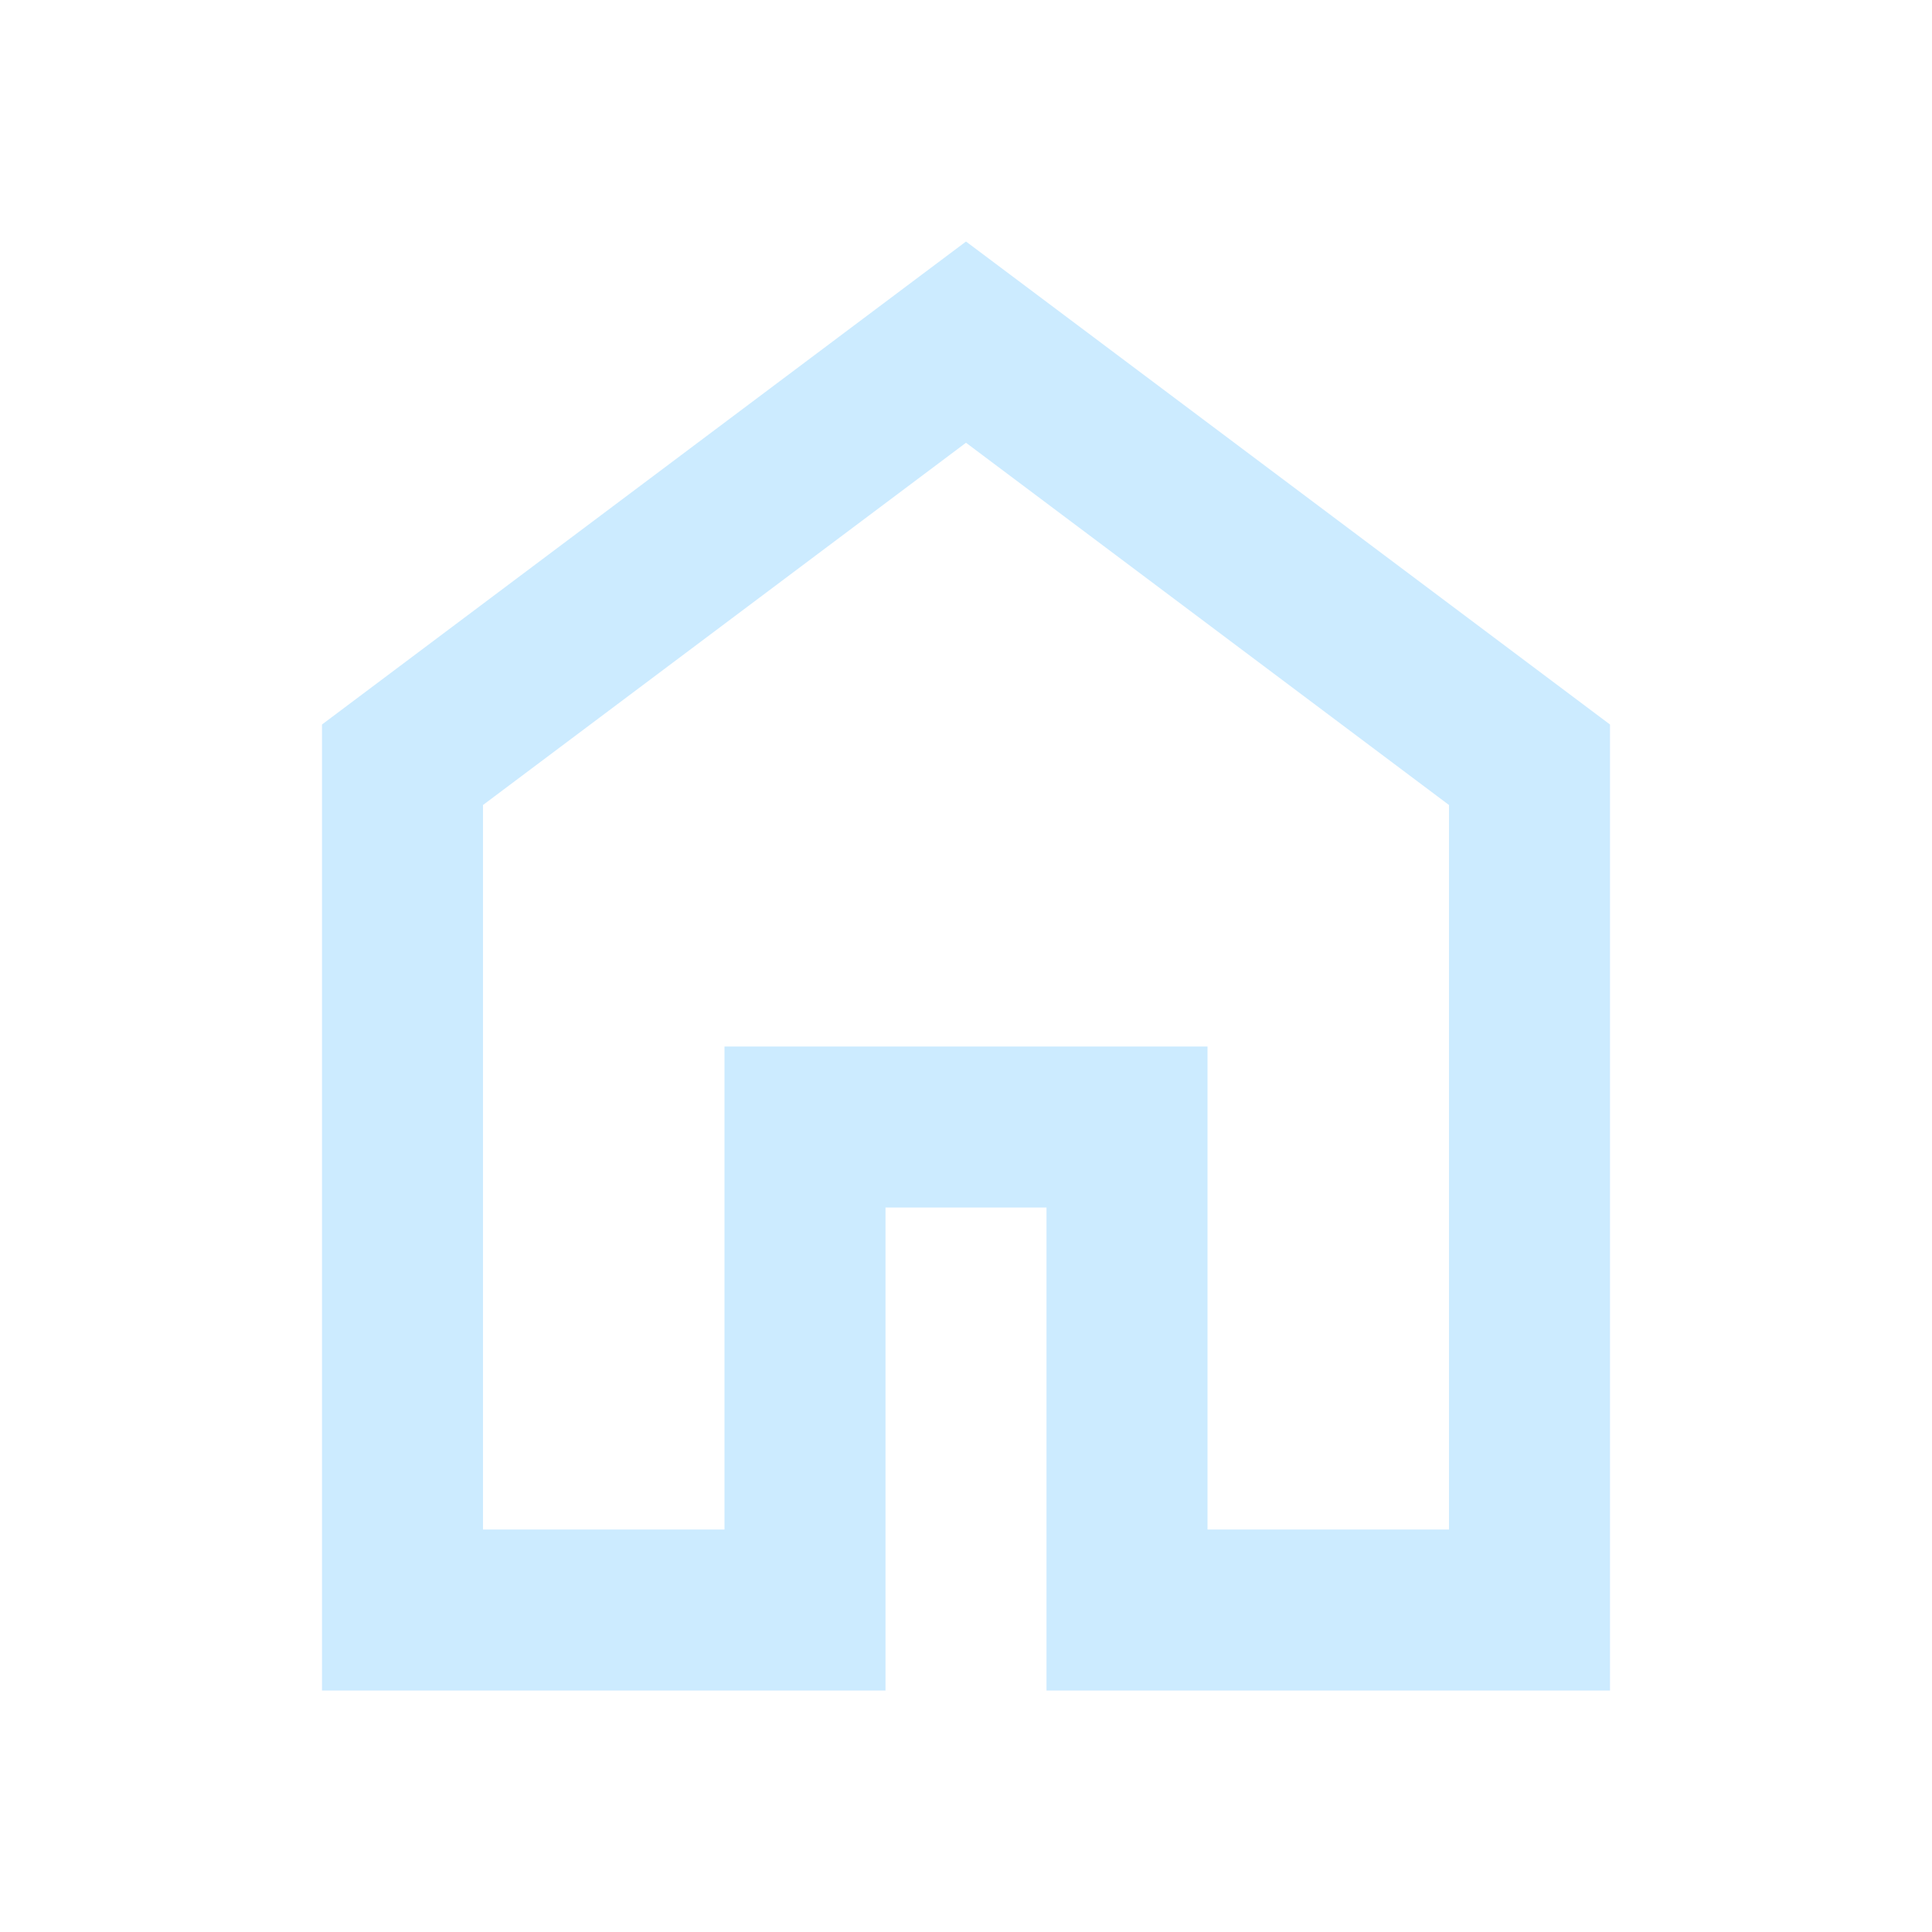
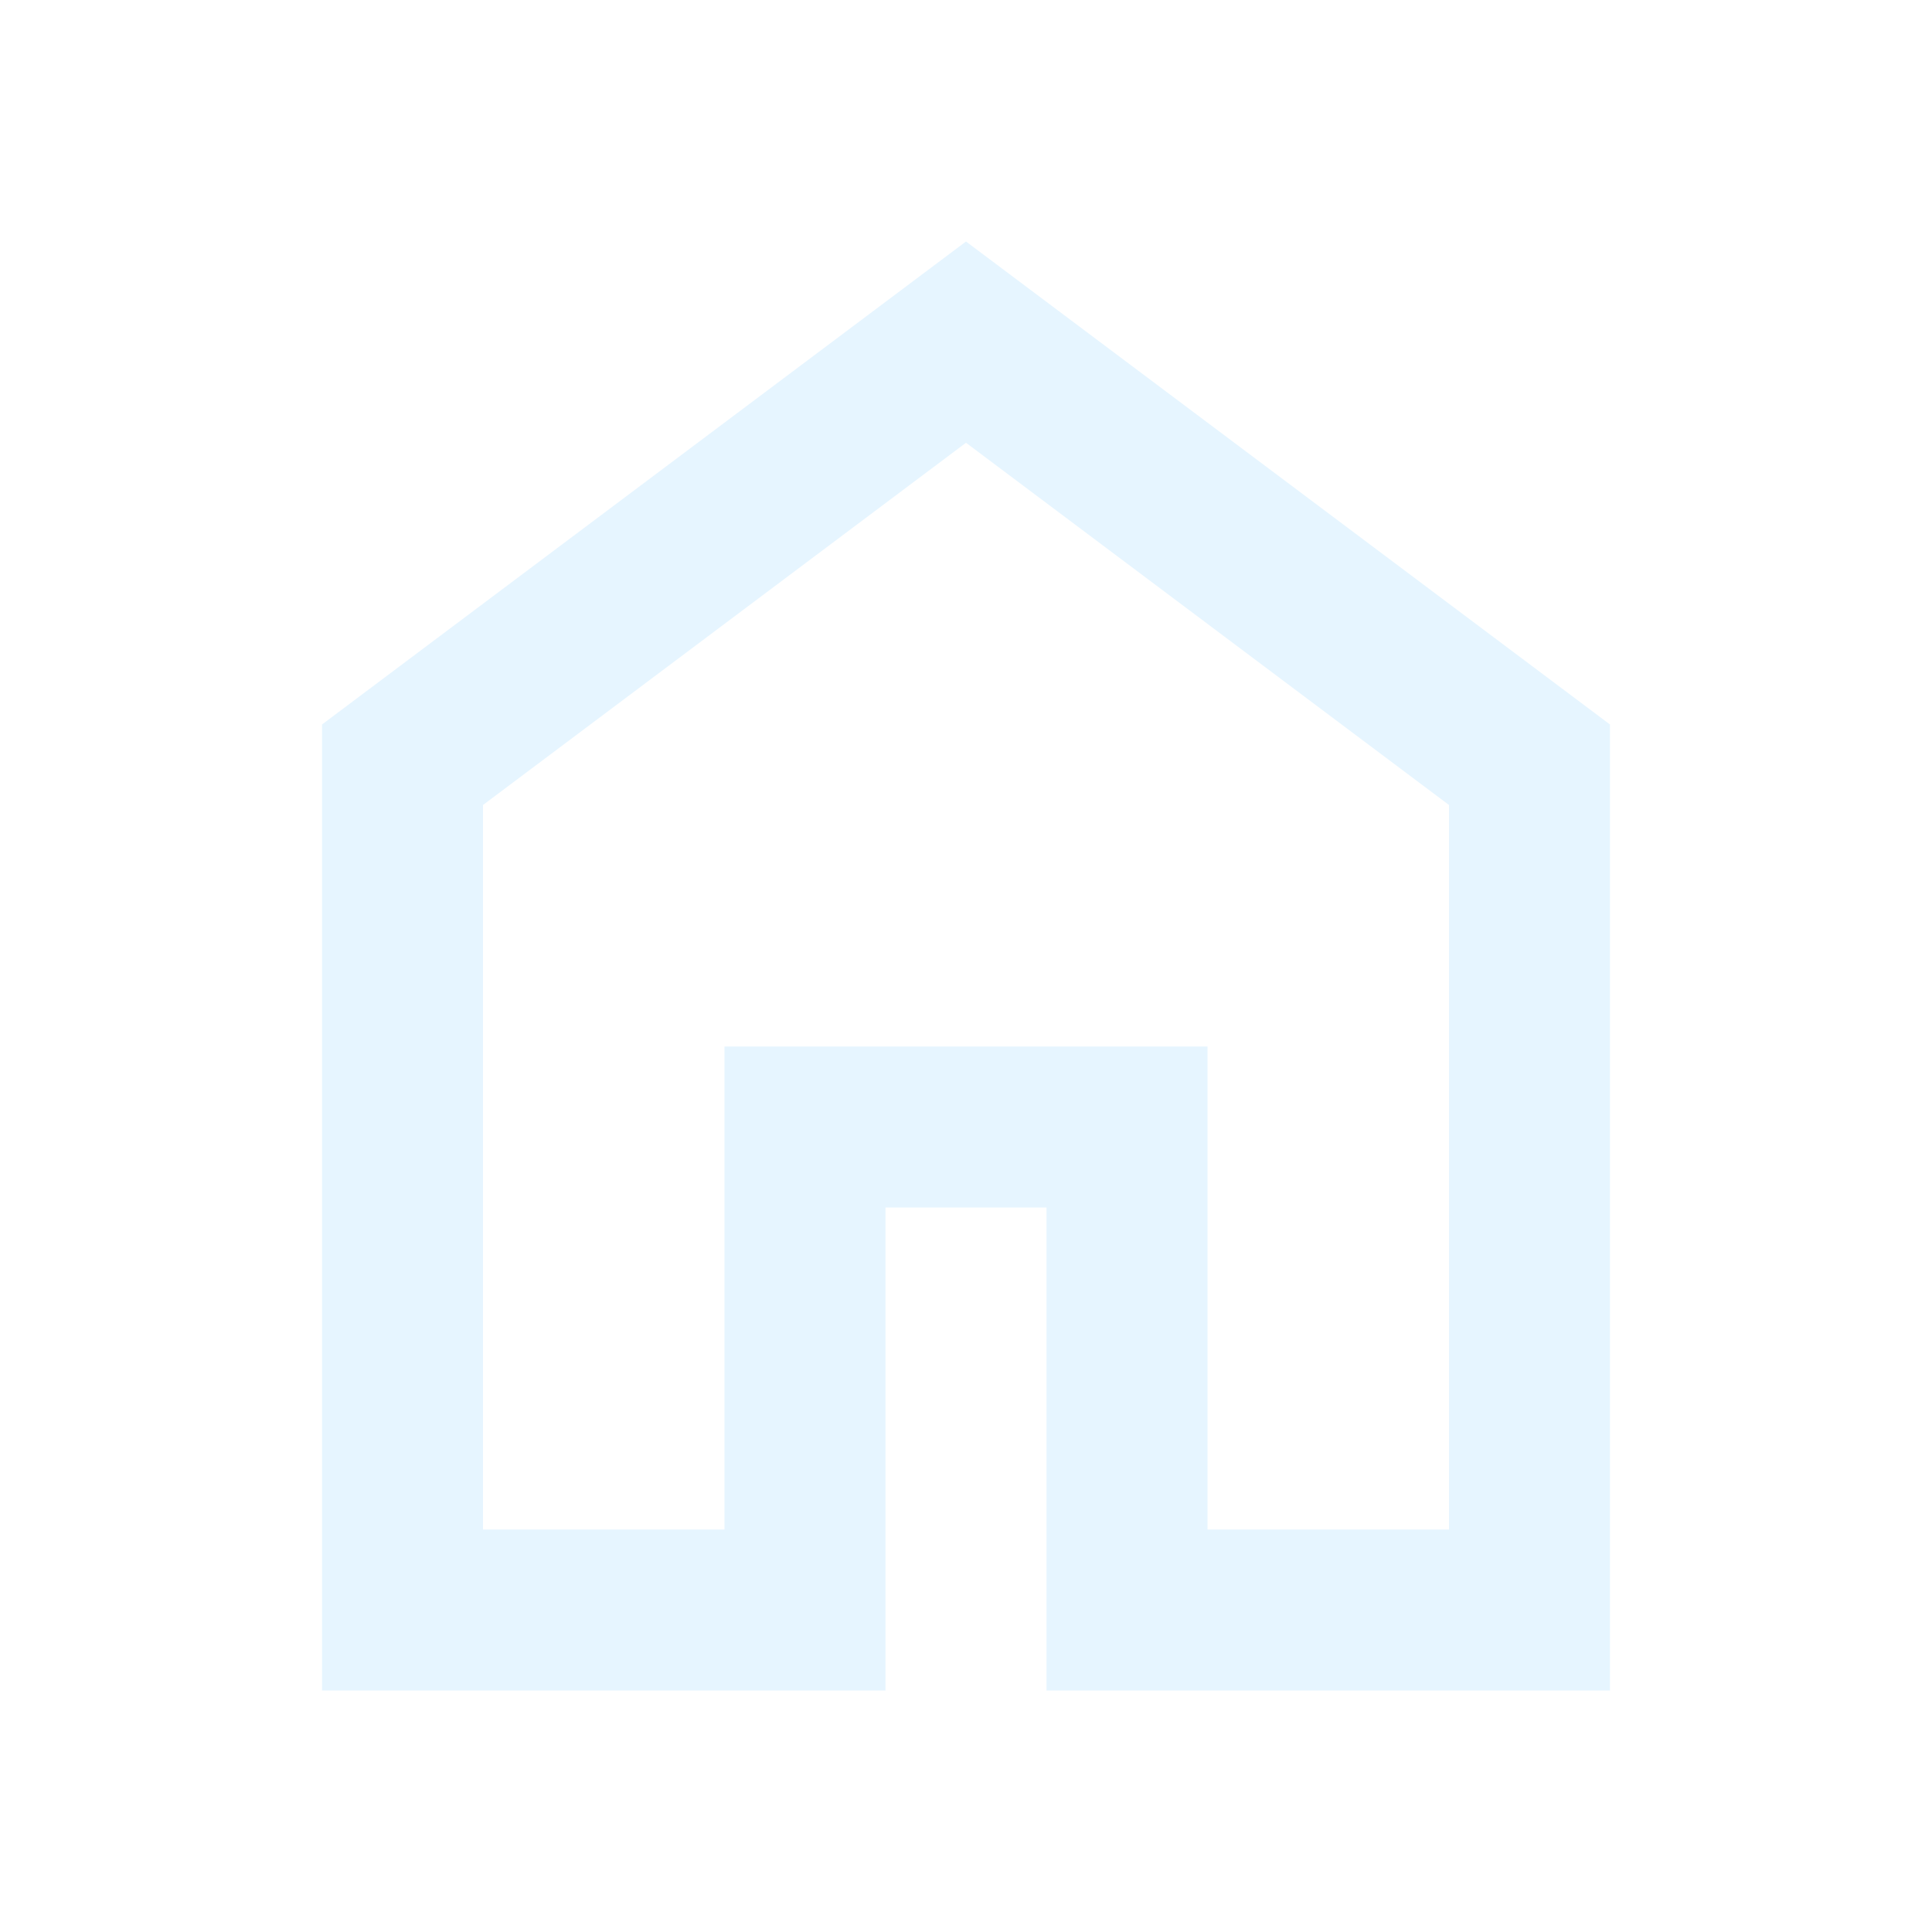
- <svg xmlns="http://www.w3.org/2000/svg" height="24px" viewBox="0 -960 960 960" width="24px" fill="#ccebff">
+ <svg xmlns="http://www.w3.org/2000/svg" height="24px" viewBox="0 -960 960 960" width="24px" fill="#e6f5ff">
  <path d="M240-200h120v-240h240v240h120v-360L480-740 240-560v360Zm-80 80v-480l320-240 320 240v480H520v-240h-80v240H160Zm320-350Z" />
</svg>
